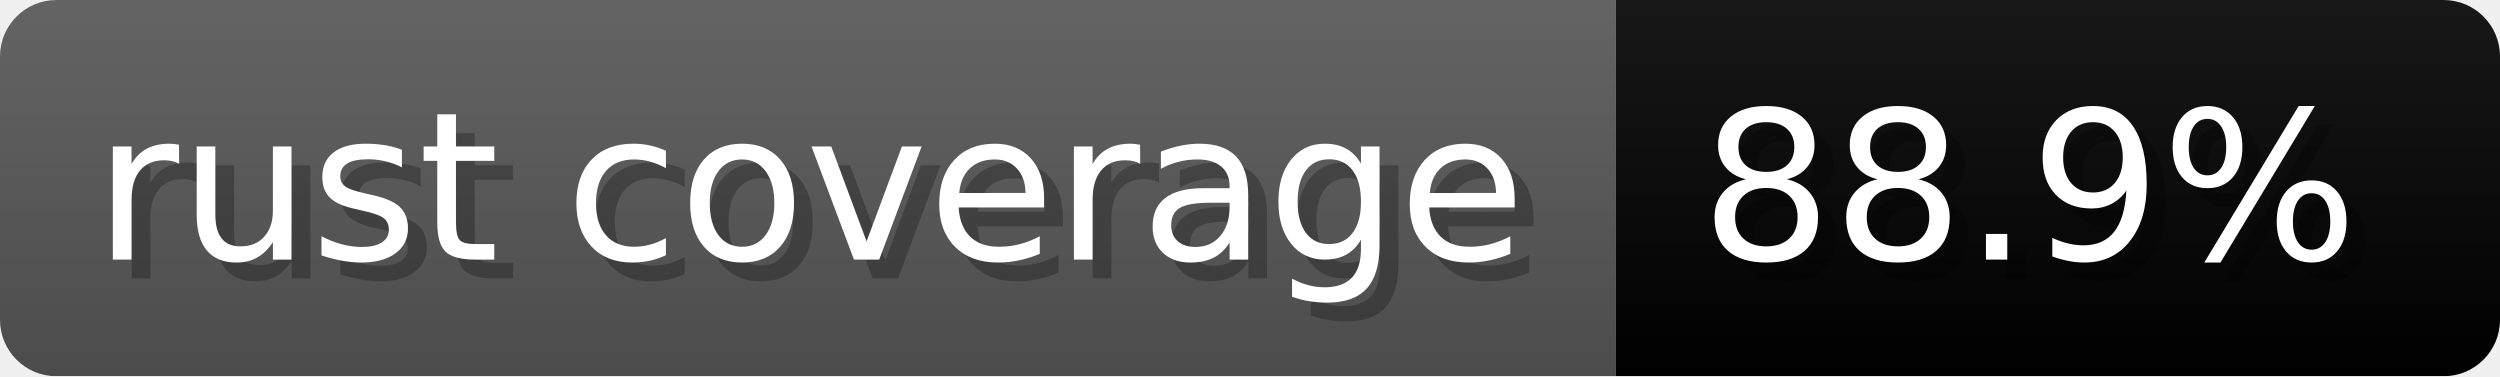
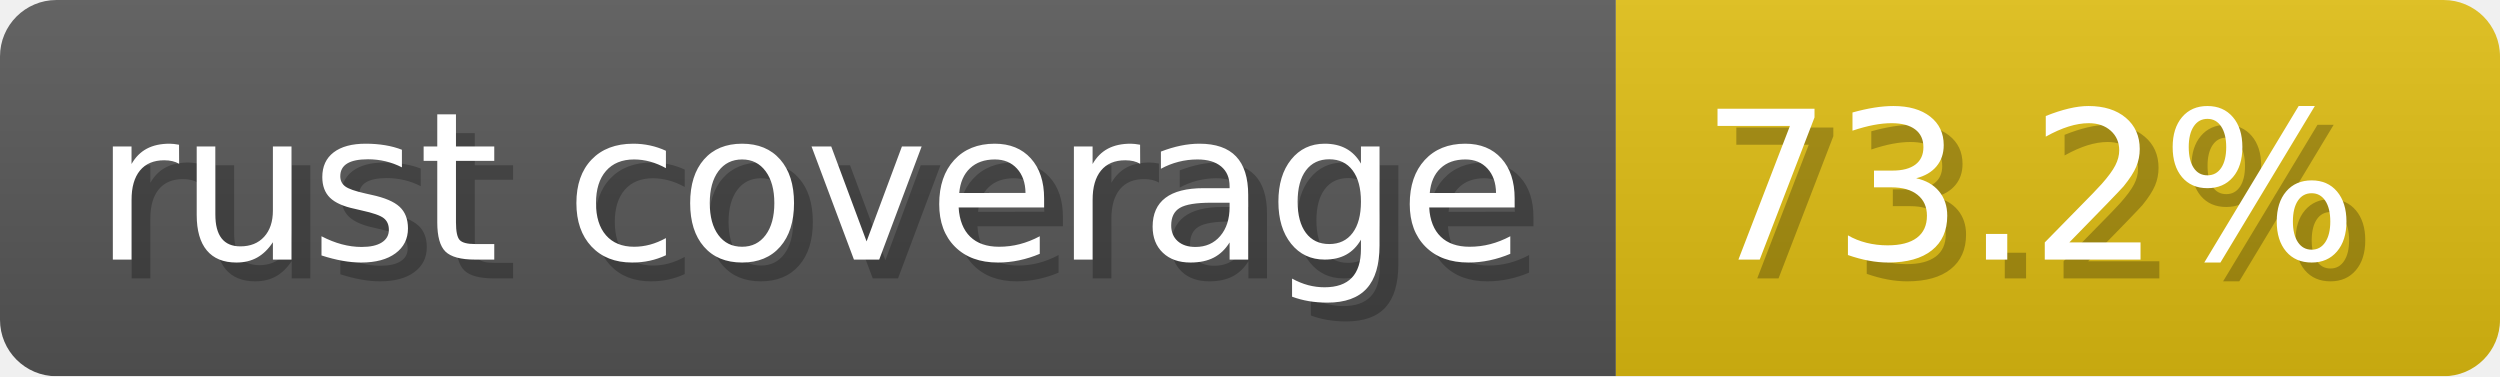
- <svg xmlns="http://www.w3.org/2000/svg" width="132.9" height="20" viewBox="0 0 1329 200" role="img" aria-label="rust coverage: 88.9%">
+ <svg xmlns="http://www.w3.org/2000/svg" width="132.9" height="20" viewBox="0 0 1329 200" role="img" aria-label="rust coverage: 73.2%">
  <linearGradient id="a" x2="0" y2="100%">
    <stop offset="0" stop-opacity=".1" stop-color="#EEE" />
    <stop offset="1" stop-opacity=".1" />
  </linearGradient>
  <mask id="m">
    <rect width="1329" height="200" rx="30" fill="#FFF" />
  </mask>
  <g mask="url(#m)">
    <rect width="859" height="200" fill="#555" />
-     <rect width="470" height="200" fill="#yellowgreen" x="859" />
+     <rect width="470" height="200" fill="#DB1" x="859" />
    <rect width="1329" height="200" fill="url(#a)" />
  </g>
  <g aria-hidden="true" fill="#fff" text-anchor="start" font-family="Verdana,DejaVu Sans,sans-serif" font-size="110">
    <text x="60" y="148" textLength="759" fill="#000" opacity="0.25">rust coverage</text>
    <text x="50" y="138" textLength="759">rust coverage</text>
-     <text x="914" y="148" textLength="370" fill="#000" opacity="0.25">88.9%</text>
-     <text x="904" y="138" textLength="370">88.9%</text>
+     <text x="914" y="148" textLength="370" fill="#000" opacity="0.25">73.2%</text>
+     <text x="904" y="138" textLength="370">73.2%</text>
  </g>
</svg>
